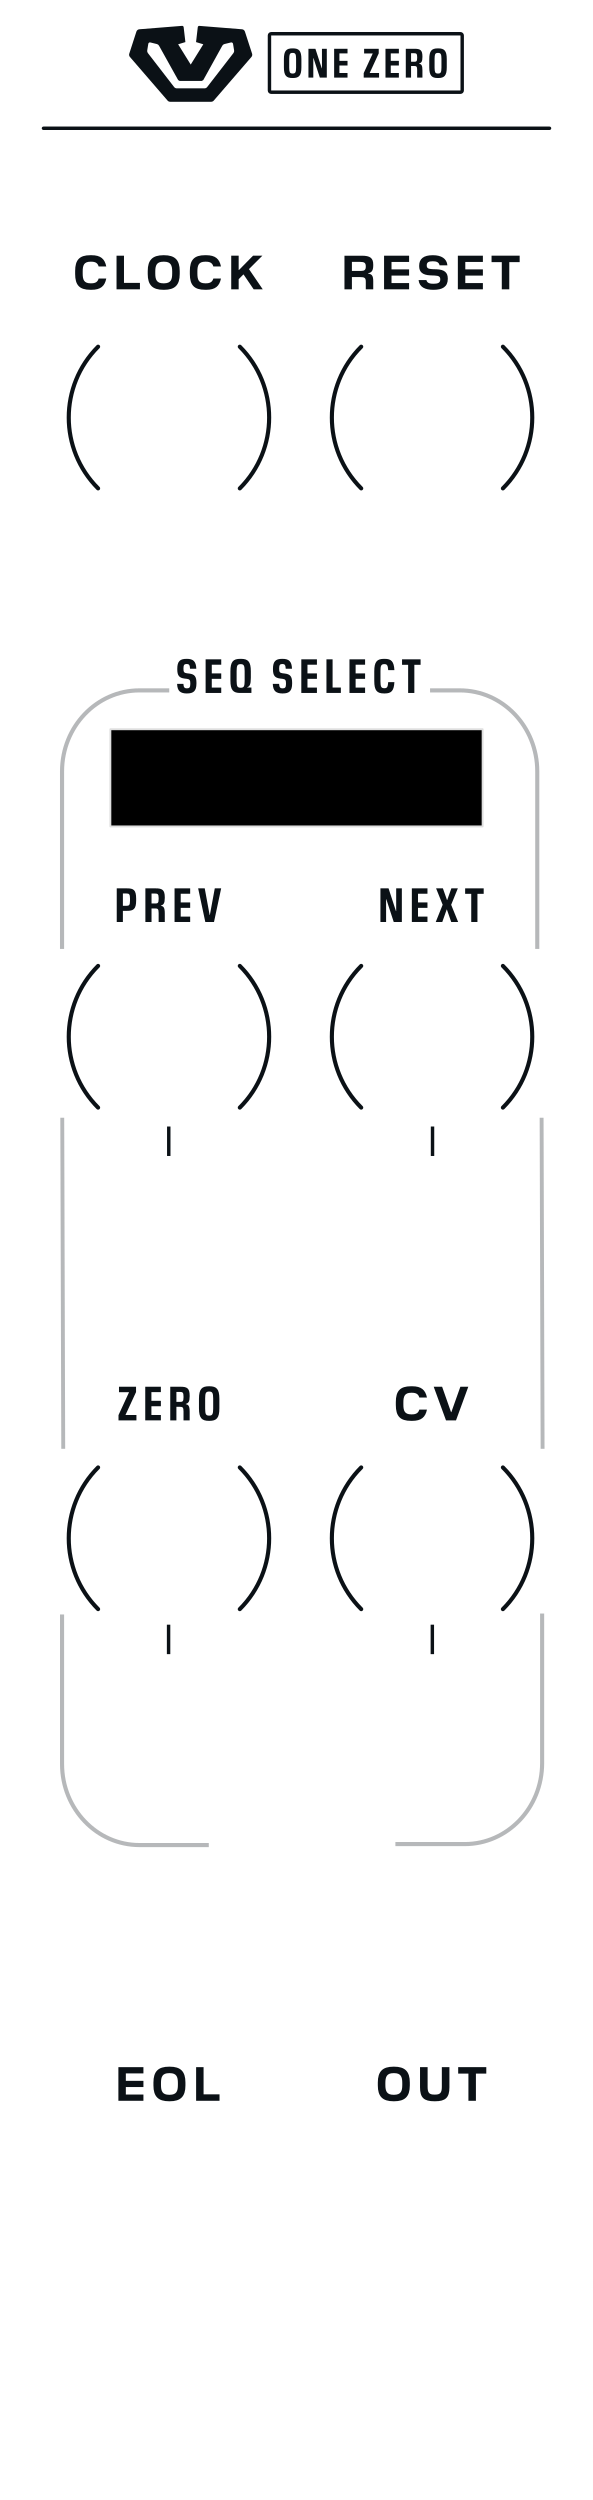
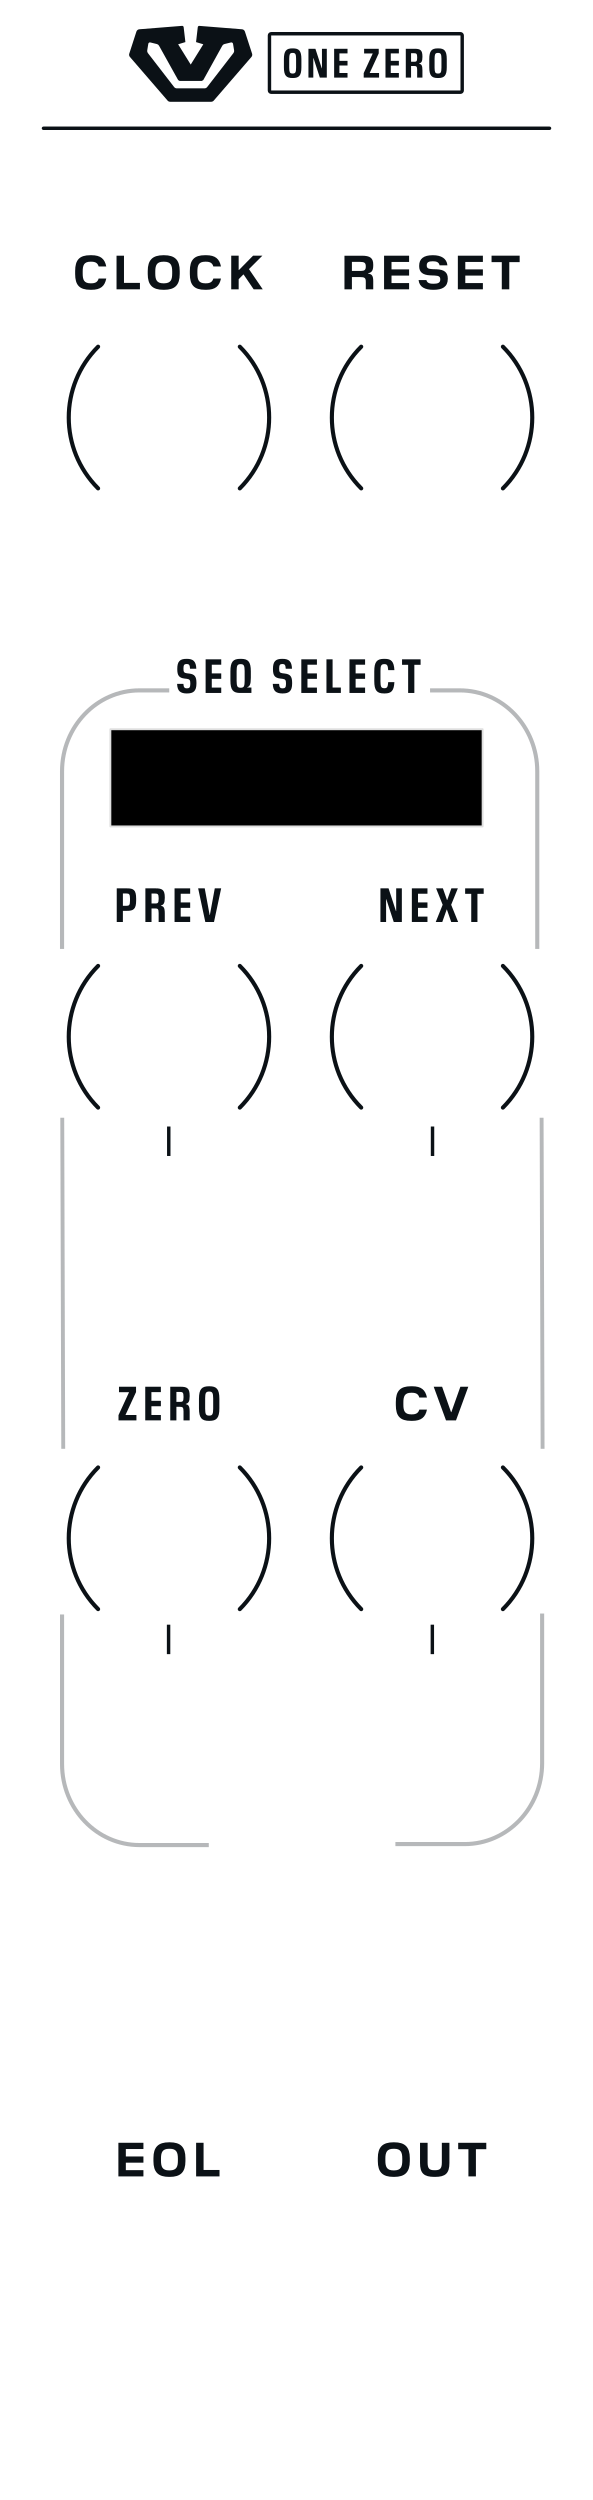
<svg xmlns="http://www.w3.org/2000/svg" version="1.1" id="Ebene_2" x="0px" y="0px" width="30.48mm" height="128.5mm" viewBox="0 0 86.4 364.252" style="enable-background:new 0 0 86.4 364.252" xml:space="preserve">
  <defs id="defs95">
    <rect x="14.389" y="141.232" width="41.912" height="34.386" id="rect2241" />
    <rect x="6.467" y="325.136" width="83.866" height="46.731" id="rect1463" />
    <rect x="125.59" y="98.678" width="166.479" height="105.145" id="rect2657" />
    <rect x="25.452" y="15.751" width="101.703" height="39.534" id="rect384" />
    <rect x="125.59" y="98.678" width="166.479" height="105.145" id="rect2657-5" />
    <rect x="125.59" y="98.678" width="166.479" height="105.145" id="rect2657-5-5" />
    <rect x="125.59" y="98.678" width="166.479" height="105.145" id="rect2657-5-58" />
    <rect x="125.59" y="98.678" width="166.479" height="105.145" id="rect2657-5-2" />
    <rect x="125.59" y="98.678" width="166.479" height="105.145" id="rect2657-5-2-9" />
    <rect x="125.59" y="98.678" width="166.479" height="105.145" id="rect2657-5-2-3" />
    <rect x="125.59" y="98.678" width="166.479" height="105.145" id="rect2657-5-2-3-1" />
    <rect x="125.59" y="98.678" width="166.479" height="105.145" id="rect2657-5-2-3-2" />
    <rect x="125.59" y="98.678" width="166.479" height="105.145" id="rect2657-5-4" />
    <rect x="14.389" y="141.232" width="41.912" height="34.386" id="rect2241-5" />
  </defs>
  <style type="text/css" id="style2">
	.st0{fill:#F3EDE7;}
	.st1{opacity:0.3;fill:#FBFAF8;}
</style>
  <g id="g2608" transform="translate(13.04711)">
    <path d="m 29.625,11.368 c 0.888,0 1.242,-0.348 1.242,-1.56 V 8.614 c 0,-1.218 -0.354,-1.566 -1.242,-1.566 h -0.066 c -0.882,0 -1.242,0.348 -1.242,1.566 v 1.194 c 0,1.212 0.36,1.56 1.242,1.56 z m -0.054,-0.654 c -0.198,0 -0.324,-0.06 -0.39,-0.186 -0.06,-0.126 -0.09,-0.348 -0.09,-0.666 V 8.56 c 0,-0.324 0.03,-0.546 0.09,-0.666 0.066,-0.126 0.192,-0.186 0.39,-0.186 h 0.042 c 0.198,0 0.324,0.06 0.384,0.186 0.066,0.12 0.096,0.342 0.096,0.666 v 1.302 c 0,0.318 -0.03,0.54 -0.096,0.666 -0.06,0.126 -0.186,0.186 -0.384,0.186 z" style="font-size:6.25px;line-height:1.25;font-family:'Pilat Condensed';-inkscape-font-specification:'Pilat Condensed, ';letter-spacing:0.6px;word-spacing:0px;white-space:pre;fill:#0b1116;stroke-width:0.96" id="path2590" />
    <path d="m 34.569,7.108 h -0.708 v 2.838 h -0.03 l -0.924,-2.838 h -1.014 v 4.2 h 0.708 V 8.47 h 0.03 l 0.924,2.838 h 1.014 z" style="font-size:6.25px;line-height:1.25;font-family:'Pilat Condensed';-inkscape-font-specification:'Pilat Condensed, ';letter-spacing:0.6px;word-spacing:0px;white-space:pre;fill:#0b1116;stroke-width:0.96" id="path2587" />
    <path d="m 37.587,10.636 h -1.182 V 9.544 h 1.182 V 8.866 h -1.182 v -1.086 h 1.182 v -0.672 h -1.95 v 4.2 h 1.95 z" style="font-size:6.25px;line-height:1.25;font-family:'Pilat Condensed';-inkscape-font-specification:'Pilat Condensed, ';letter-spacing:0.6px;word-spacing:0px;white-space:pre;fill:#0b1116;stroke-width:0.96" id="path2584" />
    <path d="m 42.183,10.636 h -1.368 l 1.32,-2.862 v -0.666 h -2.13 v 0.678 h 1.26 l -1.32,2.862 v 0.66 h 2.238 z" style="font-size:6.25px;line-height:1.25;font-family:'Pilat Condensed';-inkscape-font-specification:'Pilat Condensed, ';letter-spacing:0.6px;word-spacing:0px;white-space:pre;fill:#0b1116;stroke-width:0.96" id="path2581" />
    <path d="m 45.069,10.636 h -1.182 V 9.544 h 1.182 V 8.866 h -1.182 v -1.086 h 1.182 v -0.672 h -1.95 v 4.2 h 1.95 z" style="font-size:6.25px;line-height:1.25;font-family:'Pilat Condensed';-inkscape-font-specification:'Pilat Condensed, ';letter-spacing:0.6px;word-spacing:0px;white-space:pre;fill:#0b1116;stroke-width:0.96" id="path2578" />
    <path d="m 46.845,9.616 h 0.45 c 0.324,0 0.438,0.06 0.438,0.576 v 1.116 h 0.768 v -1.068 c 0,-0.756 -0.162,-0.888 -0.486,-0.96 v -0.03 c 0.324,-0.084 0.486,-0.27 0.486,-0.948 v -0.078 c 0,-0.936 -0.336,-1.116 -1.134,-1.116 h -1.29 v 4.2 h 0.768 z m 0.444,-1.86 c 0.318,0 0.444,0.06 0.444,0.564 v 0.12 c 0,0.498 -0.12,0.558 -0.414,0.558 h -0.474 V 7.756 Z" style="font-size:6.25px;line-height:1.25;font-family:'Pilat Condensed';-inkscape-font-specification:'Pilat Condensed, ';letter-spacing:0.6px;word-spacing:0px;white-space:pre;fill:#0b1116;stroke-width:0.96" id="path2575" />
    <path d="m 50.805,11.368 c 0.888,0 1.242,-0.348 1.242,-1.56 V 8.614 c 0,-1.218 -0.354,-1.566 -1.242,-1.566 h -0.066 c -0.882,0 -1.242,0.348 -1.242,1.566 v 1.194 c 0,1.212 0.36,1.56 1.242,1.56 z m -0.054,-0.654 c -0.198,0 -0.324,-0.06 -0.39,-0.186 -0.06,-0.126 -0.09,-0.348 -0.09,-0.666 V 8.56 c 0,-0.324 0.03,-0.546 0.09,-0.666 0.066,-0.126 0.192,-0.186 0.39,-0.186 h 0.042 c 0.198,0 0.324,0.06 0.384,0.186 0.066,0.12 0.096,0.342 0.096,0.666 v 1.302 c 0,0.318 -0.03,0.54 -0.096,0.666 -0.06,0.126 -0.186,0.186 -0.384,0.186 z" style="font-size:6.25px;line-height:1.25;font-family:'Pilat Condensed';-inkscape-font-specification:'Pilat Condensed, ';letter-spacing:0.6px;word-spacing:0px;white-space:pre;fill:#0b1116;stroke-width:0.96" id="path2572" />
    <path class="st0" d="m 54.045,5.167 v 8.018 H 26.464 V 5.167 h 27.581 m 0,-0.5 H 26.464 c -0.276,0 -0.5,0.224 -0.5,0.5 v 8.018 c 0,0.276 0.224,0.5 0.5,0.5 h 27.581 c 0.276,0 0.5,-0.224 0.5,-0.5 V 5.167 c 0,-0.276 -0.224,-0.5 -0.5,-0.5 z" id="path4" style="fill:#0b1116;fill-opacity:1;stroke:none" />
    <path class="st0" d="M 22.212,4.265 15.998,3.77 C 15.883,3.761 15.782,3.844 15.769,3.959 l -0.252,2.174 1.058,0.32 -1.834,2.955 -1.834,-2.955 1.058,-0.32 -0.254,-2.176 C 13.698,3.842 13.596,3.759 13.482,3.768 L 7.252,4.265 C 7.056,4.281 6.889,4.414 6.828,4.601 L 5.785,7.824 C 5.732,7.987 5.768,8.166 5.88,8.295 l 5.492,6.364 c 0.092,0.107 0.227,0.169 0.368,0.169 h 5.986 c 0.141,0 0.276,-0.062 0.368,-0.169 L 23.588,8.295 C 23.7,8.165 23.736,7.987 23.683,7.824 L 22.637,4.602 C 22.576,4.413 22.408,4.281 22.212,4.265 Z m -5.457,8.608 H 12.71 c -0.15,0 -0.293,-0.07 -0.385,-0.189 L 8.498,7.73 C 8.415,7.623 8.38,7.486 8.402,7.352 L 8.56,6.382 C 8.583,6.241 8.72,6.15 8.858,6.184 l 0.953,0.234 c 0.131,0.032 0.243,0.118 0.309,0.236 l 2.789,5.011 0.213,0.125 h 3.237 l 0.213,-0.126 2.772,-5.009 C 19.41,6.536 19.523,6.45 19.655,6.417 l 0.952,-0.232 c 0.138,-0.034 0.275,0.057 0.298,0.198 l 0.159,0.967 c 0.022,0.134 -0.013,0.272 -0.096,0.379 l -3.829,4.953 c -0.091,0.121 -0.233,0.191 -0.384,0.191 z" id="path28" style="fill:#0b1116;fill-opacity:1;stroke:none" />
  </g>
  <path class="st0" d="m 6.332,18.941 h 73.735 c 0.138,0 0.25,-0.112 0.25,-0.25 0,-0.138 -0.112,-0.25 -0.25,-0.25 H 6.332 c -0.138,0 -0.25,0.112 -0.25,0.25 0,0.138 0.112,0.25 0.25,0.25" id="path30" style="stroke:none;fill-opacity:1;fill:#0b1116" />
  <g id="g2737" transform="translate(18.56892,-51.39733)">
    <path class="st0" d="m 34.272,122.344 c -2.793,-2.793 -4.188,-6.45 -4.188,-10.111 0,-3.66 1.395,-7.318 4.188,-10.111 0.117,-0.117 0.117,-0.307 0,-0.424 -0.117,-0.117 -0.307,-0.117 -0.424,0 -2.909,2.908 -4.364,6.723 -4.364,10.535 0,3.812 1.455,7.626 4.364,10.535 0.117,0.117 0.307,0.117 0.424,0 0.118,-0.117 0.118,-0.307 0,-0.424 z" id="path52" style="fill:#0b1116;fill-opacity:1;stroke:none" />
    <path class="st0" d="m 54.493,102.123 c 2.793,2.793 4.188,6.45 4.188,10.111 0,3.66 -1.395,7.318 -4.188,10.111 -0.117,0.117 -0.117,0.307 0,0.424 0.117,0.117 0.307,0.117 0.424,0 2.909,-2.908 4.364,-6.723 4.364,-10.535 0,-3.812 -1.455,-7.626 -4.364,-10.535 -0.117,-0.117 -0.307,-0.117 -0.424,0 -0.117,0.117 -0.117,0.307 0,0.424 z" id="path54" style="fill:#0b1116;fill-opacity:1;stroke:none" />
  </g>
  <g id="g2733" transform="translate(-14.05283,3.84)">
    <path class="st0" d="m 28.558,67.107 c -2.793,-2.793 -4.188,-6.45 -4.188,-10.111 0,-3.66 1.395,-7.318 4.188,-10.111 0.117,-0.117 0.117,-0.307 0,-0.424 -0.117,-0.117 -0.307,-0.117 -0.424,0 -2.909,2.908 -4.364,6.723 -4.364,10.535 0,3.812 1.455,7.626 4.364,10.535 0.117,0.117 0.307,0.117 0.424,0 0.117,-0.117 0.117,-0.306 0,-0.424 z" id="path68" style="fill:#0b1116;fill-opacity:1;stroke:none" />
    <path class="st0" d="m 48.779,46.886 c 2.793,2.793 4.188,6.45 4.188,10.111 0,3.66 -1.395,7.318 -4.188,10.111 -0.117,0.117 -0.117,0.307 0,0.424 0.117,0.117 0.307,0.117 0.424,0 2.909,-2.908 4.364,-6.723 4.364,-10.535 0,-3.812 -1.455,-7.626 -4.364,-10.535 -0.117,-0.117 -0.307,-0.117 -0.424,0 -0.117,0.117 -0.117,0.307 0,0.424 z" id="path70" style="fill:#0b1116;fill-opacity:1;stroke:none" />
  </g>
  <g aria-label="CLOCK" transform="matrix(0.96,0,0,0.96,-109.9181,-58.70068)" id="text2655" style="font-size:7.292px;line-height:1.25;font-family:Pilat;-inkscape-font-specification:Pilat;letter-spacing:0.9px;word-spacing:0px;white-space:pre;shape-inside:url(#rect2657);display:inline;fill:#f4eee9">
    <path d="m 128.375,105.131 c 1.4,0 2.02,-0.554 2.253,-1.714 h -1.159 c -0.146,0.525 -0.496,0.729 -1.13,0.729 h -0.095 c -1.014,0 -1.196,-0.561 -1.196,-1.488 v -0.306 c 0,-0.926 0.182,-1.488 1.196,-1.488 h 0.095 c 0.634,0 0.984,0.204 1.13,0.729 h 1.159 c -0.233,-1.159 -0.853,-1.714 -2.253,-1.714 h -0.168 c -1.648,0 -2.304,0.715 -2.304,2.399 v 0.452 c 0,1.684 0.656,2.399 2.304,2.399 z" id="path3276" style="fill:#0b1116" />
    <path d="m 135.736,104.081 h -2.421 v -4.127 h -1.13 v 5.104 h 3.551 z" id="path3278" style="fill:#0b1116" />
    <path d="m 139.399,105.131 c 1.641,0 2.377,-0.715 2.377,-2.399 v -0.445 c 0,-1.684 -0.736,-2.406 -2.377,-2.406 h -0.095 c -1.655,0 -2.384,0.722 -2.384,2.406 v 0.445 c 0,1.684 0.729,2.399 2.384,2.399 z m -0.109,-0.984 c -1.014,0 -1.225,-0.561 -1.225,-1.488 v -0.306 c 0,-0.926 0.211,-1.488 1.225,-1.488 h 0.124 c 1.006,0 1.218,0.561 1.218,1.488 v 0.306 c 0,0.941 -0.211,1.473 -1.218,1.488 z" id="path3280" style="fill:#0b1116" />
    <path d="m 145.783,105.131 c 1.4,0 2.02,-0.554 2.253,-1.714 h -1.159 c -0.146,0.525 -0.496,0.729 -1.13,0.729 h -0.095 c -1.014,0 -1.196,-0.561 -1.196,-1.488 v -0.306 c 0,-0.926 0.182,-1.488 1.196,-1.488 h 0.095 c 0.634,0 0.984,0.204 1.13,0.729 h 1.159 c -0.233,-1.159 -0.853,-1.714 -2.253,-1.714 h -0.168 c -1.648,0 -2.304,0.715 -2.304,2.399 v 0.452 c 0,1.684 0.656,2.399 2.304,2.399 z" id="path3282" style="fill:#0b1116" />
    <path d="m 150.722,103.519 0.7,-0.707 h 0.051 l 1.524,2.246 h 1.378 l -2.093,-3.07 2.034,-2.034 h -1.415 l -2.136,2.173 h -0.044 v -2.173 h -1.13 v 5.104 h 1.13 z" id="path3284" style="fill:#0b1116" />
  </g>
  <g aria-label="RESET" transform="matrix(0.96,0,0,0.96,-70.76335,-58.70071)" id="text2655-8" style="font-size:7.292px;line-height:1.25;font-family:Pilat;-inkscape-font-specification:Pilat;letter-spacing:0.9px;word-spacing:0px;white-space:pre;shape-inside:url(#rect2657-5);display:inline;fill:#f4eee9">
    <path d="m 127.121,103.199 h 1.254 c 0.671,0 0.853,0.124 0.853,0.7 v 1.159 h 1.13 v -1.232 c 0,-0.89 -0.241,-1.072 -0.78,-1.159 v -0.051 c 0.547,-0.087 0.78,-0.423 0.78,-1.181 v -0.131 c 0,-0.992 -0.467,-1.349 -1.735,-1.349 h -2.632 v 5.104 h 1.13 z m 1.261,-2.304 c 0.642,0 0.846,0.16 0.846,0.678 v 0.044 c 0,0.489 -0.204,0.649 -0.729,0.649 h -1.378 v -1.371 z" id="path3265" style="fill:#0b1116" />
    <path d="m 135.801,104.11 h -2.669 v -1.137 h 2.669 v -0.941 h -2.669 v -1.13 h 2.669 v -0.948 h -3.799 v 5.104 h 3.799 z" id="path3267" style="fill:#0b1116" />
    <path d="m 139.545,105.131 c 1.291,0 2.129,-0.445 2.129,-1.648 v -0.066 c 0,-0.926 -0.54,-1.349 -1.67,-1.4 l -0.693,-0.022 c -0.664,-0.029 -0.831,-0.19 -0.831,-0.561 v -0.036 c 0,-0.43 0.277,-0.598 0.911,-0.598 0.554,0 0.926,0.124 1.035,0.613 h 1.189 c -0.087,-1.028 -0.948,-1.531 -2.158,-1.531 h -0.087 c -1.364,0 -2.042,0.54 -2.042,1.611 v 0.051 c 0,0.911 0.554,1.342 1.67,1.393 l 0.7,0.029 c 0.649,0.029 0.831,0.19 0.831,0.561 v 0.066 c 0,0.459 -0.343,0.62 -1.021,0.62 -0.481,0 -0.977,-0.066 -1.079,-0.561 h -1.189 c 0.117,1.079 0.984,1.48 2.239,1.48 z" id="path3269" style="fill:#0b1116" />
    <path d="m 147,104.11 h -2.669 v -1.137 h 2.669 v -0.941 h -2.669 v -1.13 h 2.669 v -0.948 h -3.799 v 5.104 h 3.799 z" id="path3271" style="fill:#0b1116" />
    <path d="m 151.007,100.931 h 1.575 v -0.977 h -4.266 v 0.977 h 1.553 v 4.127 h 1.137 z" id="path3273" style="fill:#0b1116" />
  </g>
-   <g aria-label="OUTPUT" transform="matrix(0.96,0,0,0.96,-65.81908,205.2303)" id="text2655-8-2" style="font-size:7.292px;line-height:1.25;font-family:Pilat;-inkscape-font-specification:Pilat;letter-spacing:0.9px;word-spacing:0px;white-space:pre;shape-inside:url(#rect2657-5-4);display:inline;fill:#0b1116">
+   <g aria-label="OUTPUT" transform="matrix(0.96,0,0,0.96,-65.81908,216.2486)" id="text2655-8-2" style="font-size:7.292px;line-height:1.25;font-family:Pilat;-inkscape-font-specification:Pilat;letter-spacing:0.9px;word-spacing:0px;white-space:pre;shape-inside:url(#rect2657-5-4);display:inline;fill:#0b1116">
    <g id="g1407" style="fill:#f4eee9">
      <path d="m 128.383,105.131 c 1.641,0 2.377,-0.715 2.377,-2.399 v -0.445 c 0,-1.684 -0.736,-2.406 -2.377,-2.406 h -0.095 c -1.655,0 -2.384,0.722 -2.384,2.406 v 0.445 c 0,1.684 0.729,2.399 2.384,2.399 z m -0.109,-0.984 c -1.014,0 -1.225,-0.561 -1.225,-1.488 v -0.306 c 0,-0.926 0.211,-1.488 1.225,-1.488 h 0.124 c 1.006,0 1.218,0.561 1.218,1.488 v 0.306 c 0,0.941 -0.211,1.473 -1.218,1.488 z" id="path3252" style="fill:#0b1116" />
      <path d="m 134.591,105.131 c 1.575,0 2.18,-0.54 2.18,-2.115 v -3.063 h -1.152 v 2.997 c 0,0.882 -0.248,1.167 -0.999,1.167 h -0.16 c -0.751,0 -0.999,-0.277 -0.999,-1.167 v -2.997 h -1.152 v 3.063 c 0,1.575 0.598,2.115 2.18,2.115 z" id="path3254" style="fill:#0b1116" />
      <path d="m 140.792,100.931 h 1.575 v -0.977 h -4.266 v 0.977 h 1.553 v 4.127 h 1.137 z" id="path3256" style="fill:#0b1116" />
    </g>
  </g>
  <g aria-label="SEQ SELECT" transform="matrix(0.96,0,0,0.96,-94.93395,0.1096493)" id="text2655-8-9" style="font-size:7.292px;line-height:1.25;font-family:Pilat;-inkscape-font-specification:Pilat;letter-spacing:0.92px;word-spacing:0px;white-space:pre;shape-inside:url(#rect2657-5-2);display:inline;fill:#f4eee9">
    <path d="m 127.289,105.131 c 0.933,0 1.415,-0.343 1.415,-1.509 v -0.102 c 0,-0.97 -0.292,-1.305 -1.094,-1.407 l -0.365,-0.044 c -0.416,-0.051 -0.51,-0.211 -0.51,-0.656 v -0.102 c 0,-0.503 0.131,-0.649 0.481,-0.649 0.343,0 0.489,0.117 0.518,0.722 h 0.948 c -0.029,-1.137 -0.496,-1.502 -1.415,-1.502 h -0.087 c -0.963,0 -1.385,0.365 -1.385,1.502 v 0.08 c 0,0.97 0.299,1.305 1.101,1.407 l 0.365,0.044 c 0.416,0.058 0.51,0.204 0.51,0.664 v 0.124 c 0,0.518 -0.146,0.656 -0.518,0.656 -0.314,0 -0.503,-0.109 -0.532,-0.685 h -0.955 c 0.022,0.547 0.153,0.933 0.394,1.145 0.241,0.211 0.598,0.314 1.057,0.314 z" style="font-family:'Pilat Condensed';-inkscape-font-specification:'Pilat Condensed, ';fill:#0b1116" id="path3215" />
    <path d="m 132.467,104.241 h -1.436 v -1.327 h 1.436 v -0.824 h -1.436 v -1.32 h 1.436 v -0.817 h -2.37 v 5.104 h 2.37 z" style="font-family:'Pilat Condensed';-inkscape-font-specification:'Pilat Condensed, ';fill:#0b1116" id="path3217" />
    <path d="m 137.048,104.234 h -0.642 v -0.036 c 0.365,-0.146 0.554,-0.394 0.554,-1.422 v -1.006 c 0,-1.466 -0.423,-1.889 -1.488,-1.889 h -0.124 c -1.072,0 -1.488,0.423 -1.488,1.903 v 1.378 c 0,1.473 0.416,1.896 1.488,1.896 h 1.699 z m -1.663,0.029 c -0.241,0 -0.394,-0.073 -0.474,-0.226 -0.073,-0.153 -0.109,-0.423 -0.109,-0.809 v -1.509 c 0,-0.394 0.036,-0.664 0.109,-0.809 0.08,-0.153 0.233,-0.226 0.474,-0.226 h 0.051 c 0.241,0 0.394,0.073 0.467,0.226 0.08,0.146 0.117,0.416 0.117,0.809 v 1.509 c 0,0.386 -0.036,0.656 -0.109,0.809 -0.073,0.153 -0.226,0.226 -0.467,0.226 z" style="font-family:'Pilat Condensed';-inkscape-font-specification:'Pilat Condensed, ';fill:#0b1116" id="path3219" />
    <path d="m 141.812,105.131 c 0.933,0 1.415,-0.343 1.415,-1.509 v -0.102 c 0,-0.97 -0.292,-1.305 -1.094,-1.407 l -0.365,-0.044 c -0.416,-0.051 -0.51,-0.211 -0.51,-0.656 v -0.102 c 0,-0.503 0.131,-0.649 0.481,-0.649 0.343,0 0.489,0.117 0.518,0.722 h 0.948 c -0.029,-1.137 -0.496,-1.502 -1.415,-1.502 h -0.087 c -0.963,0 -1.385,0.365 -1.385,1.502 v 0.08 c 0,0.97 0.299,1.305 1.101,1.407 l 0.365,0.044 c 0.416,0.058 0.51,0.204 0.51,0.664 v 0.124 c 0,0.518 -0.146,0.656 -0.518,0.656 -0.314,0 -0.503,-0.109 -0.532,-0.685 h -0.955 c 0.022,0.547 0.153,0.933 0.394,1.145 0.241,0.211 0.598,0.314 1.057,0.314 z" style="font-family:'Pilat Condensed';-inkscape-font-specification:'Pilat Condensed, ';fill:#0b1116" id="path3221" />
    <path d="m 146.99,104.241 h -1.436 v -1.327 h 1.436 v -0.824 h -1.436 v -1.32 h 1.436 v -0.817 h -2.37 v 5.104 h 2.37 z" style="font-family:'Pilat Condensed';-inkscape-font-specification:'Pilat Condensed, ';fill:#0b1116" id="path3223" />
    <path d="m 150.622,104.234 h -1.254 v -4.28 h -0.933 v 5.104 h 2.188 z" style="font-family:'Pilat Condensed';-inkscape-font-specification:'Pilat Condensed, ';fill:#0b1116" id="path3225" />
    <path d="m 154.299,104.241 h -1.436 v -1.327 h 1.436 v -0.824 h -1.436 v -1.32 h 1.436 v -0.817 h -2.37 v 5.104 h 2.37 z" style="font-family:'Pilat Condensed';-inkscape-font-specification:'Pilat Condensed, ';fill:#0b1116" id="path3227" />
    <path d="m 157.282,105.131 c 0.992,0 1.393,-0.386 1.466,-1.714 h -0.941 c -0.044,0.758 -0.197,0.919 -0.554,0.919 h -0.044 c -0.241,0 -0.394,-0.073 -0.467,-0.226 -0.073,-0.153 -0.109,-0.423 -0.109,-0.809 v -1.582 c 0,-0.787 0.102,-1.035 0.576,-1.035 h 0.044 c 0.357,0 0.51,0.153 0.554,0.911 h 0.941 c -0.073,-1.327 -0.474,-1.714 -1.466,-1.714 h -0.109 c -1.072,0 -1.48,0.438 -1.48,1.896 v 1.458 c 0,1.458 0.408,1.896 1.48,1.896 z" style="font-family:'Pilat Condensed';-inkscape-font-specification:'Pilat Condensed, ';fill:#0b1116" id="path3229" />
    <path d="m 161.775,100.785 h 0.948 v -0.831 h -2.815 v 0.831 h 0.926 v 4.273 h 0.941 z" style="font-family:'Pilat Condensed';-inkscape-font-specification:'Pilat Condensed, ';fill:#0b1116" id="path3231" />
  </g>
  <g aria-label="NEXT" transform="matrix(0.96,0,0,0.96,-65.42588,33.47808)" id="text2655-8-9-2" style="font-size:7.292px;line-height:1.25;font-family:Pilat;-inkscape-font-specification:Pilat;letter-spacing:0.92px;word-spacing:0px;white-space:pre;shape-inside:url(#rect2657-5-2-3);display:inline;fill:#f4eee9">
    <path d="m 129.141,99.954 h -0.86 v 3.449 h -0.036 l -1.123,-3.449 h -1.232 v 5.104 h 0.86 v -3.449 h 0.036 l 1.123,3.449 h 1.232 z" style="font-family:'Pilat Condensed';-inkscape-font-specification:'Pilat Condensed, ';fill:#0b1116" id="path3243" />
    <path d="m 133.029,104.241 h -1.436 v -1.327 h 1.436 v -0.824 h -1.436 v -1.32 h 1.436 v -0.817 h -2.37 v 5.104 h 2.37 z" style="font-family:'Pilat Condensed';-inkscape-font-specification:'Pilat Condensed, ';fill:#0b1116" id="path3245" />
    <path d="m 136.625,102.448 1.014,-2.494 h -0.984 l -0.627,1.765 h -0.036 l -0.62,-1.765 h -1.035 l 0.999,2.486 -1.05,2.618 h 0.992 l 0.671,-1.896 h 0.029 l 0.656,1.896 h 1.05 z" style="font-family:'Pilat Condensed';-inkscape-font-specification:'Pilat Condensed, ';fill:#0b1116" id="path3247" />
    <path d="m 140.614,100.785 h 0.948 v -0.831 h -2.815 v 0.831 h 0.926 v 4.273 h 0.941 z" style="font-family:'Pilat Condensed';-inkscape-font-specification:'Pilat Condensed, ';fill:#0b1116" id="path3249" />
  </g>
  <g aria-label="PREV" transform="matrix(0.96,0,0,0.96,-103.8439,33.47906)" id="text2655-8-9-2-9" style="font-size:7.292px;line-height:1.25;font-family:Pilat;-inkscape-font-specification:Pilat;letter-spacing:0.92px;word-spacing:0px;white-space:pre;shape-inside:url(#rect2657-5-2-3-1);display:inline;fill:#f4eee9;stroke-width:1.001;stroke-dasharray:none">
    <path d="m 126.822,103.366 h 0.634 c 0.955,0 1.378,-0.248 1.378,-1.56 v -0.292 c 0,-1.342 -0.408,-1.56 -1.378,-1.56 h -1.568 v 5.104 h 0.933 z m 0.554,-2.632 c 0.379,0 0.525,0.095 0.525,0.758 v 0.35 c 0,0.656 -0.139,0.758 -0.525,0.758 h -0.554 v -1.867 z" style="font-family:'Pilat Condensed';-inkscape-font-specification:'Pilat Condensed, ';stroke-width:1.001;stroke-dasharray:none;fill:#0b1116" id="path3234" />
    <path d="m 131.169,103.002 h 0.547 c 0.394,0 0.532,0.073 0.532,0.7 v 1.356 h 0.933 v -1.298 c 0,-0.919 -0.197,-1.079 -0.591,-1.167 v -0.036 c 0.394,-0.102 0.591,-0.328 0.591,-1.152 v -0.095 c 0,-1.137 -0.408,-1.356 -1.378,-1.356 h -1.568 v 5.104 h 0.933 z m 0.54,-2.26 c 0.386,0 0.54,0.073 0.54,0.685 v 0.146 c 0,0.605 -0.146,0.678 -0.503,0.678 h -0.576 v -1.509 z" style="font-family:'Pilat Condensed';-inkscape-font-specification:'Pilat Condensed, ';stroke-width:1.001;stroke-dasharray:none;fill:#0b1116" id="path3236" />
    <path d="m 137.033,104.241 h -1.436 v -1.327 h 1.436 v -0.824 h -1.436 v -1.32 h 1.436 v -0.817 h -2.37 v 5.104 h 2.37 z" style="font-family:'Pilat Condensed';-inkscape-font-specification:'Pilat Condensed, ';stroke-width:1.001;stroke-dasharray:none;fill:#0b1116" id="path3238" />
    <path d="m 141.737,99.954 h -0.97 l -0.744,4.04 h -0.036 l -0.744,-4.04 h -0.999 l 1.086,5.104 h 1.32 z" style="font-family:'Pilat Condensed';-inkscape-font-specification:'Pilat Condensed, ';stroke-width:1.001;stroke-dasharray:none;fill:#0b1116" id="path3240" />
  </g>
  <g id="g3062" transform="translate(0,-38.4)">
    <path class="st0" d="m 14.506,199.566 c -2.793,-2.793 -4.188,-6.45 -4.188,-10.111 0,-3.66 1.395,-7.318 4.188,-10.11 0.117,-0.117 0.117,-0.307 0,-0.424 -0.117,-0.117 -0.307,-0.117 -0.424,0 -2.909,2.908 -4.364,6.723 -4.364,10.535 0,3.812 1.455,7.626 4.364,10.535 0.117,0.117 0.307,0.117 0.424,0 0.117,-0.118 0.117,-0.307 0,-0.425 z" id="path56" style="fill:#0b1116;fill-opacity:1;stroke:none" />
    <path class="st0" d="m 34.727,179.345 c 2.793,2.793 4.188,6.45 4.188,10.111 0,3.66 -1.395,7.318 -4.188,10.111 -0.117,0.117 -0.117,0.307 0,0.424 0.117,0.117 0.307,0.117 0.424,0 2.909,-2.908 4.364,-6.723 4.364,-10.535 0,-3.812 -1.455,-7.626 -4.364,-10.535 -0.117,-0.117 -0.307,-0.117 -0.424,0 -0.117,0.117 -0.117,0.307 0,0.424 z" id="path58" style="fill:#0b1116;fill-opacity:1;stroke:none" />
  </g>
  <g id="g3062-8" transform="translate(-0.00101128,34.67357)">
    <path class="st0" d="m 14.506,199.566 c -2.793,-2.793 -4.188,-6.45 -4.188,-10.111 0,-3.66 1.395,-7.318 4.188,-10.11 0.117,-0.117 0.117,-0.307 0,-0.424 -0.117,-0.117 -0.307,-0.117 -0.424,0 -2.909,2.908 -4.364,6.723 -4.364,10.535 0,3.812 1.455,7.626 4.364,10.535 0.117,0.117 0.307,0.117 0.424,0 0.117,-0.118 0.117,-0.307 0,-0.425 z" id="path56-7" style="fill:#0b1116;fill-opacity:1;stroke:none" />
    <path class="st0" d="m 34.727,179.345 c 2.793,2.793 4.188,6.45 4.188,10.111 0,3.66 -1.395,7.318 -4.188,10.111 -0.117,0.117 -0.117,0.307 0,0.424 0.117,0.117 0.307,0.117 0.424,0 2.909,-2.908 4.364,-6.723 4.364,-10.535 0,-3.812 -1.455,-7.626 -4.364,-10.535 -0.117,-0.117 -0.307,-0.117 -0.424,0 -0.117,0.117 -0.117,0.307 0,0.424 z" id="path58-7" style="fill:#0b1116;fill-opacity:1;stroke:none" />
  </g>
  <g id="g3062-8-0" transform="translate(38.33474,34.67491)">
    <path class="st0" d="m 14.506,199.566 c -2.793,-2.793 -4.188,-6.45 -4.188,-10.111 0,-3.66 1.395,-7.318 4.188,-10.11 0.117,-0.117 0.117,-0.307 0,-0.424 -0.117,-0.117 -0.307,-0.117 -0.424,0 -2.909,2.908 -4.364,6.723 -4.364,10.535 0,3.812 1.455,7.626 4.364,10.535 0.117,0.117 0.307,0.117 0.424,0 0.117,-0.118 0.117,-0.307 0,-0.425 z" id="path56-7-9" style="fill:#0b1116;fill-opacity:1;stroke:none" />
    <path class="st0" d="m 34.727,179.345 c 2.793,2.793 4.188,6.45 4.188,10.111 0,3.66 -1.395,7.318 -4.188,10.111 -0.117,0.117 -0.117,0.307 0,0.424 0.117,0.117 0.307,0.117 0.424,0 2.909,-2.908 4.364,-6.723 4.364,-10.535 0,-3.812 -1.455,-7.626 -4.364,-10.535 -0.117,-0.117 -0.307,-0.117 -0.424,0 -0.117,0.117 -0.117,0.307 0,0.424 z" id="path58-7-0" style="fill:#0b1116;fill-opacity:1;stroke:none" />
  </g>
  <g id="g3058" transform="translate(0,-38.4)">
    <path class="st0" d="m 52.84,199.566 c -2.793,-2.793 -4.188,-6.45 -4.188,-10.111 0,-3.66 1.395,-7.318 4.188,-10.11 0.117,-0.117 0.117,-0.307 0,-0.424 -0.117,-0.117 -0.307,-0.117 -0.424,0 -2.909,2.908 -4.364,6.723 -4.364,10.535 0,3.812 1.455,7.626 4.364,10.535 0.117,0.117 0.307,0.117 0.424,0 0.117,-0.118 0.117,-0.307 0,-0.425 z" id="path64" style="fill:#0b1116;fill-opacity:1;stroke:none" />
    <path class="st0" d="m 73.061,179.345 c 2.793,2.793 4.188,6.45 4.188,10.111 0,3.66 -1.395,7.318 -4.188,10.111 -0.117,0.117 -0.117,0.307 0,0.424 0.117,0.117 0.307,0.117 0.424,0 2.909,-2.908 4.364,-6.723 4.364,-10.535 0,-3.812 -1.455,-7.626 -4.364,-10.535 -0.117,-0.117 -0.307,-0.117 -0.424,0 -0.117,0.117 -0.117,0.307 0,0.424 z" id="path66" style="fill:#0b1116;fill-opacity:1;stroke:none" />
  </g>
  <path class="st1" d="m 24.66,100.29 h -4.335 c -3.202,0 -6.102,1.358 -8.196,3.548 -2.095,2.19 -3.388,5.213 -3.388,8.55 v 25.872 h 0.599 v -25.872 c 0,-3.18 1.232,-6.054 3.222,-8.135 1.99,-2.08 4.733,-3.363 7.763,-3.363 h 4.335 v -0.6" id="path78" style="opacity:0.3;fill:#0b1116;fill-opacity:1;stroke:none" />
  <path class="st1" d="m 66.996,100.29 c -0.001,0 -0.001,0 0,0 h -4.336 v 0.6 h 4.335 c 3.031,0 5.773,1.283 7.763,3.363 1.99,2.08 3.222,4.955 3.222,8.135 v 25.872 h 0.598 v -25.872 c 0,-3.336 -1.294,-6.36 -3.388,-8.55 -2.093,-2.19 -4.993,-3.548 -8.194,-3.548" id="path80" style="opacity:0.3;fill:#0b1116;fill-opacity:1;stroke:none" />
  <path class="st1" d="m 9.341,235.23 h -0.599 v 21.799 c 0,3.336 1.294,6.36 3.388,8.55 2.094,2.189 4.993,3.548 8.195,3.548 0,0 0,0 0.001,0 h 10.095 v -0.6 h -10.095 c -3.031,0 -5.773,-1.283 -7.763,-3.363 -1.99,-2.08 -3.222,-4.955 -3.222,-8.135 v -21.799" id="path82" style="opacity:0.3;fill:#0b1116;fill-opacity:1;stroke:none" />
  <path class="st1" d="m 79.288,235.088 h -0.599 v 21.799 c 0,3.18 -1.232,6.054 -3.222,8.135 -1.99,2.08 -4.733,3.363 -7.763,3.363 h -10.095 v 0.6 h 10.095 c 3.202,0 6.102,-1.358 8.195,-3.548 2.095,-2.19 3.389,-5.213 3.388,-8.55 v -21.799" id="path84" style="opacity:0.3;fill:#0b1116;fill-opacity:1;stroke:none;stroke-width:1.001;stroke-dasharray:none" />
  <g id="g550">
    <polyline class="st0" points="23.879,184.418 23.879,188.711 24.379,188.711 24.379,184.418  " id="polyline86" style="fill:#0b1116;fill-opacity:1;stroke:none" transform="translate(0.460177,-20.2838)" />
    <polyline class="st0" points="62.309,184.418 62.309,188.711 62.809,188.711 62.809,184.418  " id="polyline88" style="fill:#0b1116;fill-opacity:1;stroke:none" transform="translate(0.460177,-20.2838)" />
  </g>
  <g id="g550-7" transform="translate(-0.02661936,72.58326)">
    <polyline class="st0" points="23.879,184.418 23.879,188.711 24.379,188.711 24.379,184.418  " id="polyline86-9" style="fill:#0b1116;fill-opacity:1;stroke:none" transform="translate(0.460177,-20.2838)" />
    <polyline class="st0" points="62.309,184.418 62.309,188.711 62.809,188.711 62.809,184.418  " id="polyline88-8" style="fill:#0b1116;fill-opacity:1;stroke:none" transform="translate(0.460177,-20.2838)" />
  </g>
  <rect style="fill:#000000;fill-opacity:1;fill-rule:evenodd;stroke:#dfdfdf;stroke-width:0.275;stroke-linejoin:round" id="rect925" width="54.238" height="14.162" x="16.08" y="106.25" />
-   <g aria-label="EOL" transform="matrix(0.96,0,0,0.96,10.65655,-12.16847)" id="text1461" style="font-size:7.292px;line-height:1.25;font-family:Pilat;-inkscape-font-specification:Pilat;letter-spacing:0.9px;word-spacing:0px;white-space:pre;shape-inside:url(#rect1463);display:inline;fill:#f4eee9">
+   <g aria-label="EOL" transform="matrix(0.96,0,0,0.96,10.65655,-1.150203)" id="text1461" style="font-size:7.292px;line-height:1.25;font-family:Pilat;-inkscape-font-specification:Pilat;letter-spacing:0.9px;word-spacing:0px;white-space:pre;shape-inside:url(#rect1463);display:inline;fill:#f4eee9">
    <path d="M 10.667,330.567 H 7.998 v -1.137 h 2.669 v -0.941 H 7.998 v -1.13 h 2.669 v -0.948 H 6.868 v 5.104 h 3.799 z" id="path1605" style="fill:#0b1116" />
    <path d="m 14.666,331.588 c 1.641,0 2.377,-0.715 2.377,-2.399 v -0.445 c 0,-1.684 -0.736,-2.406 -2.377,-2.406 h -0.095 c -1.655,0 -2.384,0.722 -2.384,2.406 v 0.445 c 0,1.684 0.729,2.399 2.384,2.399 z m -0.109,-0.984 c -1.014,0 -1.225,-0.561 -1.225,-1.488 v -0.306 c 0,-0.926 0.211,-1.488 1.225,-1.488 h 0.124 c 1.006,0 1.218,0.561 1.218,1.488 v 0.306 c 0,0.941 -0.211,1.473 -1.218,1.488 z" id="path1607" style="fill:#0b1116" />
    <path d="m 22.216,330.538 h -2.421 v -4.127 H 18.665 v 5.104 h 3.551 z" id="path1609" style="fill:#0b1116" />
  </g>
  <path style="fill:#0b1116;stroke:#0b1116;stroke-width:0.567;stroke-linecap:butt;stroke-linejoin:miter;stroke-opacity:1;fill-opacity:1;opacity:0.3;stroke-dasharray:none" d="m 78.913,162.855 0.142,48.24" id="path1330" />
  <path style="opacity:0.3;fill:#0b1116;fill-opacity:1;stroke:#0b1116;stroke-width:0.567;stroke-linecap:butt;stroke-linejoin:miter;stroke-dasharray:none;stroke-opacity:1" d="m 9.071,162.854 0.142,48.24" id="path1330-7" />
  <g aria-label="ZERO" transform="matrix(0.96,0,0,0.96,3.287035,65.24131)" id="text2239" style="font-size:7.292px;line-height:1.25;font-family:Pilat;-inkscape-font-specification:Pilat;letter-spacing:0.9px;word-spacing:0px;white-space:pre;shape-inside:url(#rect2241);display:inline;fill:#f4eee9">
    <path d="m 17.283,146.796 h -1.663 l 1.604,-3.478 v -0.809 h -2.589 v 0.824 h 1.531 l -1.604,3.478 v 0.802 h 2.72 z" style="font-family:'Pilat Condensed';-inkscape-font-specification:'Pilat Condensed, ';fill:#0b1116" id="path3175" />
    <path d="m 20.991,146.796 h -1.436 v -1.327 h 1.436 v -0.824 h -1.436 v -1.32 h 1.436 v -0.817 h -2.37 v 5.104 h 2.37 z" style="font-family:'Pilat Condensed';-inkscape-font-specification:'Pilat Condensed, ';fill:#0b1116" id="path3177" />
    <path d="m 23.349,145.556 h 0.547 c 0.394,0 0.532,0.073 0.532,0.7 v 1.356 h 0.933 v -1.298 c 0,-0.919 -0.197,-1.079 -0.591,-1.167 v -0.036 c 0.394,-0.102 0.591,-0.328 0.591,-1.152 v -0.095 c 0,-1.137 -0.408,-1.356 -1.378,-1.356 h -1.568 v 5.104 h 0.933 z m 0.54,-2.26 c 0.386,0 0.54,0.073 0.54,0.685 v 0.146 c 0,0.605 -0.146,0.678 -0.503,0.678 H 23.349 v -1.509 z" style="font-family:'Pilat Condensed';-inkscape-font-specification:'Pilat Condensed, ';fill:#0b1116" id="path3179" />
    <path d="m 28.362,147.686 c 1.079,0 1.509,-0.423 1.509,-1.896 v -1.451 c 0,-1.48 -0.43,-1.903 -1.509,-1.903 h -0.08 c -1.072,0 -1.509,0.423 -1.509,1.903 v 1.451 c 0,1.473 0.438,1.896 1.509,1.896 z m -0.066,-0.795 c -0.241,0 -0.394,-0.073 -0.474,-0.226 -0.073,-0.153 -0.109,-0.423 -0.109,-0.809 v -1.582 c 0,-0.394 0.036,-0.664 0.109,-0.809 0.08,-0.153 0.233,-0.226 0.474,-0.226 h 0.051 c 0.241,0 0.394,0.073 0.467,0.226 0.08,0.146 0.117,0.416 0.117,0.809 v 1.582 c 0,0.386 -0.036,0.656 -0.117,0.809 -0.073,0.153 -0.226,0.226 -0.467,0.226 z" style="font-family:'Pilat Condensed';-inkscape-font-specification:'Pilat Condensed, ';fill:#0b1116" id="path3181" />
  </g>
  <g aria-label="CV" transform="matrix(0.96,0,0,0.96,43.55779,65.24259)" id="text2239-2" style="font-size:7.292px;line-height:1.25;font-family:Pilat;-inkscape-font-specification:Pilat;letter-spacing:0.9px;word-spacing:0px;white-space:pre;shape-inside:url(#rect2241-5);display:inline;fill:#f4eee9">
    <path d="m 17.174,147.686 c 1.4,0 2.02,-0.554 2.253,-1.714 H 18.268 c -0.146,0.525 -0.496,0.729 -1.13,0.729 h -0.095 c -1.014,0 -1.196,-0.561 -1.196,-1.488 v -0.306 c 0,-0.926 0.182,-1.488 1.196,-1.488 h 0.095 c 0.634,0 0.984,0.204 1.13,0.729 h 1.159 c -0.233,-1.159 -0.853,-1.714 -2.253,-1.714 h -0.168 c -1.648,0 -2.304,0.715 -2.304,2.399 v 0.452 c 0,1.684 0.656,2.399 2.304,2.399 z" id="path3184" style="fill:#0b1116" />
    <path d="m 25.701,142.508 h -1.203 l -1.371,3.857 h -0.044 l -1.356,-3.857 h -1.276 l 1.867,5.104 h 1.517 z" id="path3186" style="fill:#0b1116" />
  </g>
</svg>
